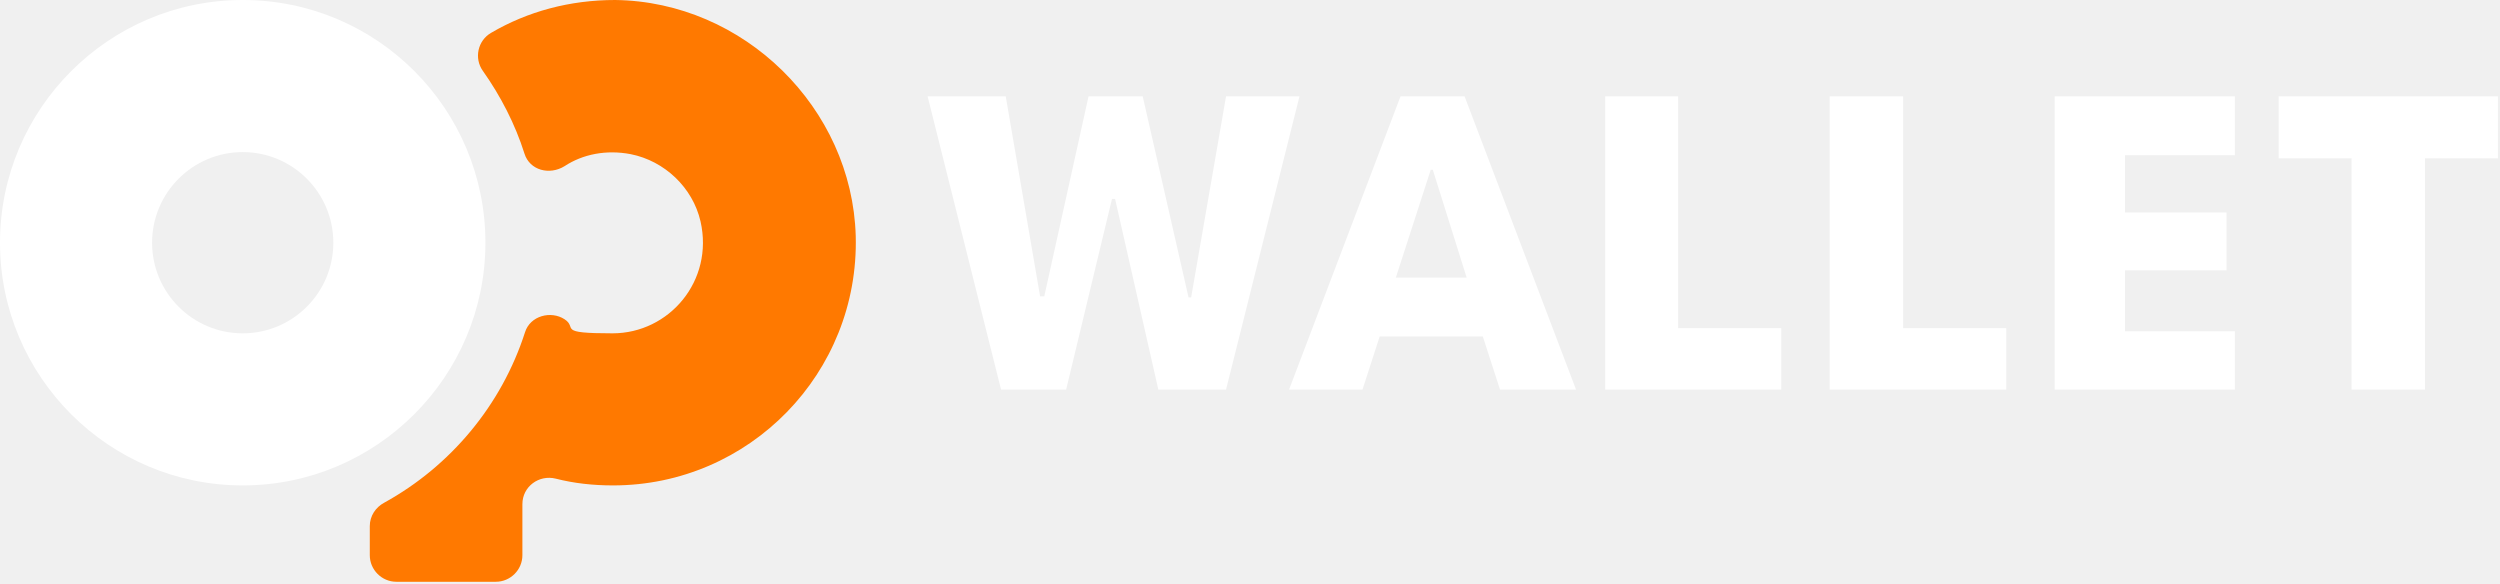
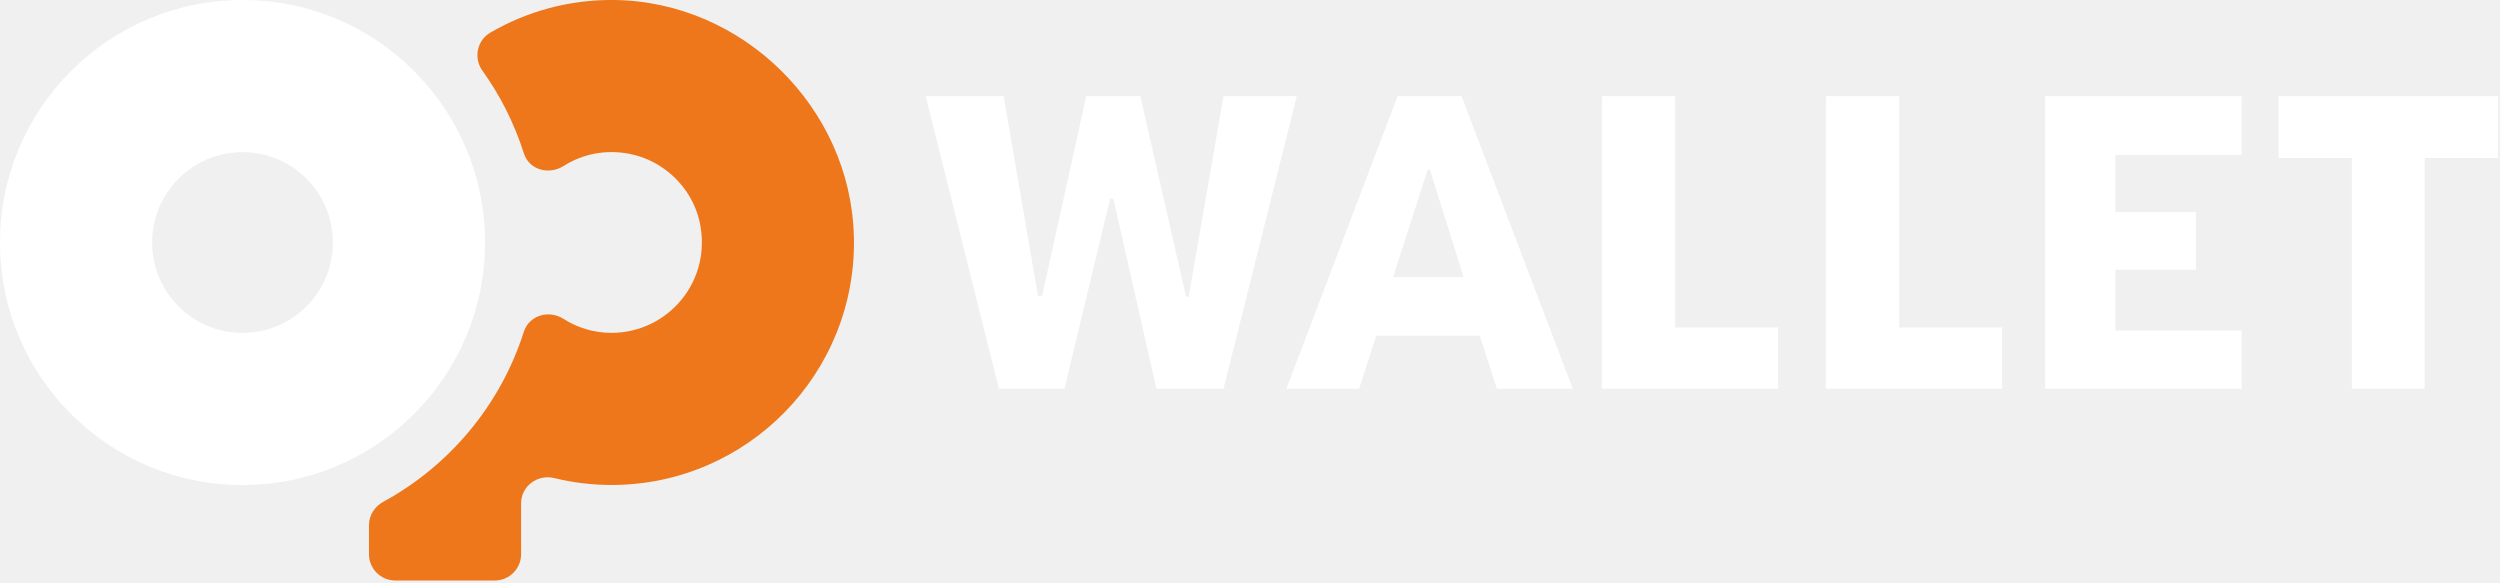
- <svg xmlns="http://www.w3.org/2000/svg" width="480" height="112" viewBox="0 0 480 112" fill="none">
-   <g clip-path="url(#clip0_1_2)">
-     <path d="M235.4 18.5L228.7 57.1H228.2L219.4 18.5H209L200.5 56.9H199.7L193.1 18.5H178.1L192.2 74.8H204.7L213.5 38.2H214.1L222.4 74.8H235.4L249.5 18.5H235.4Z" fill="white" />
-     <path d="M268.9 18.5L247.5 74.8H261.6L264.9 64.6H284.7L288 74.8H302.6L281.2 18.5H268.9ZM274.7 32.6H275.1L281.6 53.3H268L274.7 32.6Z" fill="white" />
-     <path d="M322.2 18.5H308.2V74.8H342V63H322.2V18.5Z" fill="white" />
+ <svg xmlns="http://www.w3.org/2000/svg" width="481" height="112" viewBox="0 0 481 112" fill="none">
+   <g clip-path="url(#clip0_0_3)">
+     <path d="M235.4 18.5L228.7 57.1H228.2L219.4 18.5H209L200.5 56.9H199.7L193.1 18.5H178.1L192.2 74.8H192.3H204.8L213.6 38.2H214.2L222.5 74.8H235.4L249.5 18.5H235.4Z" fill="white" />
+     <path d="M268.9 18.5L247.5 74.8H261.5L264.79 64.6H284.71L288 74.8H302.6L281.2 18.5H268.9ZM274.7 32.6H275.1L281.59 53.3H268.03L274.7 32.6Z" fill="white" />
+     <path d="M322.3 18.5H308.2V74.8H342.1V63H322.3V18.5Z" fill="white" />
    <path d="M365.4 18.5H351.3V74.8H385.2V63H365.4V18.5Z" fill="white" />
-     <path d="M394.5 74.8H429.1V63.6H408V51.9H427.5V40.8H408V29.8H429.1V18.5H394.5V74.8Z" fill="white" />
-     <path d="M437.5 18.5V30.4H451.5V74.8H465.6V30.4H479.6V18.5H437.5Z" fill="white" />
-     <path d="M118.1 0C109.4 0 101.3 2.2 94.3 6.3C91.7 7.8 91 11.2 92.7 13.6C96.1 18.4 98.9 23.8 100.7 29.5C101.7 32.7 105.5 33.7 108.4 31.9C111.9 29.6 116.4 28.7 121.1 29.6C127.6 30.9 133 36 134.5 42.5C137.1 53.9 128.5 64 117.6 64C106.7 64 111 63 108.4 61.3C105.8 59.6 101.8 60.6 100.8 63.8C96.3 77.8 86.5 89.5 73.8 96.5C72.1 97.4 71 99.1 71 101V106.6C71 109.4 73.3 111.7 76.1 111.7H95.2C98 111.7 100.3 109.4 100.3 106.6V96.8C100.3 93.4 103.5 91.1 106.7 91.9C110.2 92.8 113.9 93.2 117.7 93.2C143.9 93.2 165 71.6 164.3 45.3C163.6 20.7 142.8 0.3 118.1 0Z" fill="#FF7900" />
-     <path d="M46.6 0C20.9 0 0 20.9 0 46.6C0 72.3 20.9 93.2 46.6 93.2C72.3 93.2 93.2 72.3 93.2 46.6C93.2 20.9 72.4 0 46.6 0ZM46.6 64C37 64 29.2 56.2 29.2 46.6C29.2 37 37 29.2 46.6 29.2C56.2 29.2 64 37 64 46.6C64 56.2 56.2 64 46.6 64Z" fill="white" />
+     <path d="M438.4 18.5V30.4H452.5V74.8H466.5V30.4H480.6V18.5H438.4Z" fill="white" />
+     <path d="M393.5 74.8H431.3V63.6H407V51.9H422.5V40.8H407V29.8H431.3V18.5H393.5V74.8Z" fill="white" />
+     <path d="M164.28 45.35C163.61 20.68 142.85 0.28 118.17 0C109.48 -0.1 101.35 2.21 94.36 6.26C91.78 7.75 91.07 11.17 92.81 13.59C96.26 18.39 98.96 23.75 100.79 29.5C101.8 32.7 105.61 33.73 108.45 31.93C112 29.68 116.42 28.68 121.13 29.6C127.66 30.87 133.08 36.04 134.57 42.53C137.19 53.93 128.6 64.04 117.65 64.04C114.24 64.04 111.07 63.05 108.4 61.34C105.58 59.54 101.78 60.68 100.77 63.87C96.29 77.92 86.5 89.59 73.75 96.54C72.08 97.45 70.99 99.14 70.99 101.04V106.62C70.99 109.42 73.26 111.69 76.06 111.69H95.19C97.99 111.69 100.26 109.42 100.26 106.62V96.86C100.26 93.51 103.43 91.19 106.68 91.99C110.2 92.85 113.87 93.31 117.65 93.31C143.85 93.31 165.01 71.71 164.29 45.35H164.28Z" fill="#EE771B" />
+     <path d="M46.66 0C20.89 0 0 20.89 0 46.66C0 72.43 20.89 93.32 46.66 93.32C72.43 93.32 93.32 72.43 93.32 46.66C93.32 20.89 72.43 0 46.66 0ZM46.66 64.05C37.06 64.05 29.27 56.26 29.27 46.66C29.27 37.06 37.06 29.27 46.66 29.27C56.26 29.27 64.05 37.06 64.05 46.66C64.05 56.26 56.26 64.05 46.66 64.05Z" fill="white" />
  </g>
  <defs>
-     <clipPath id="clip0_1_2">
-       <rect width="479.6" height="111.7" fill="white" />
+     <clipPath id="clip0_0_3">
+       <rect width="480.6" height="111.7" fill="white" />
    </clipPath>
  </defs>
</svg>
